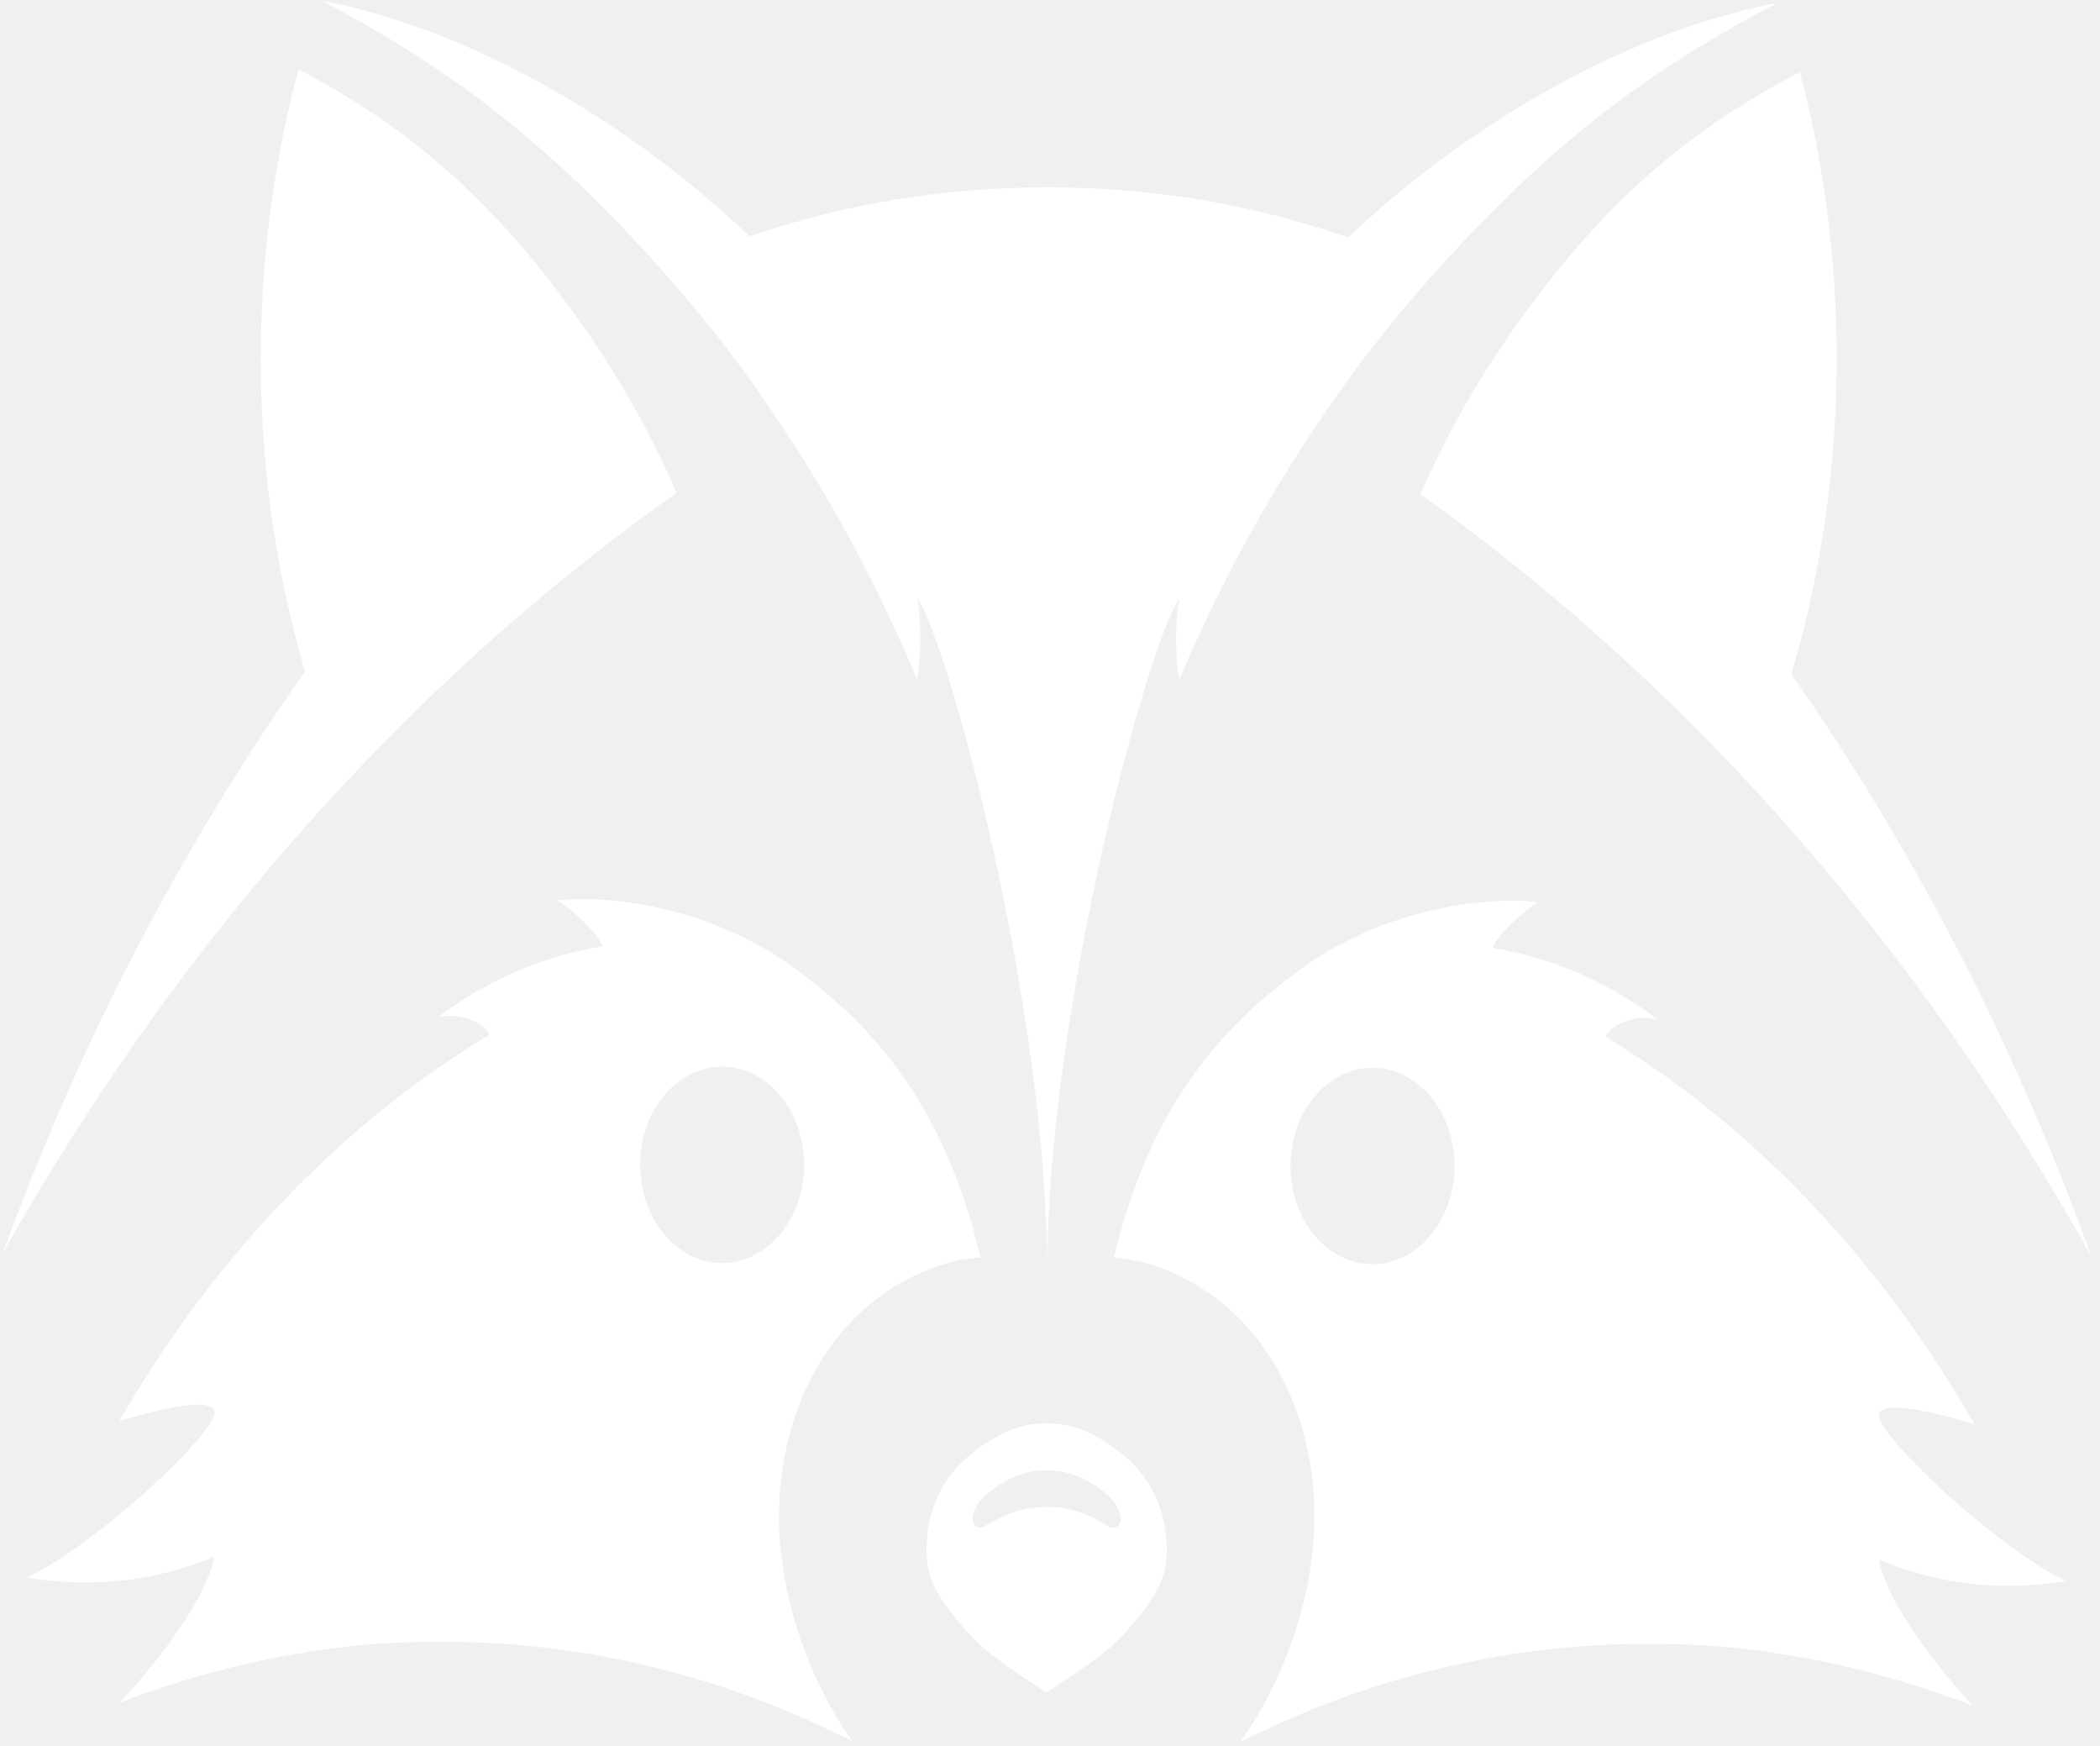
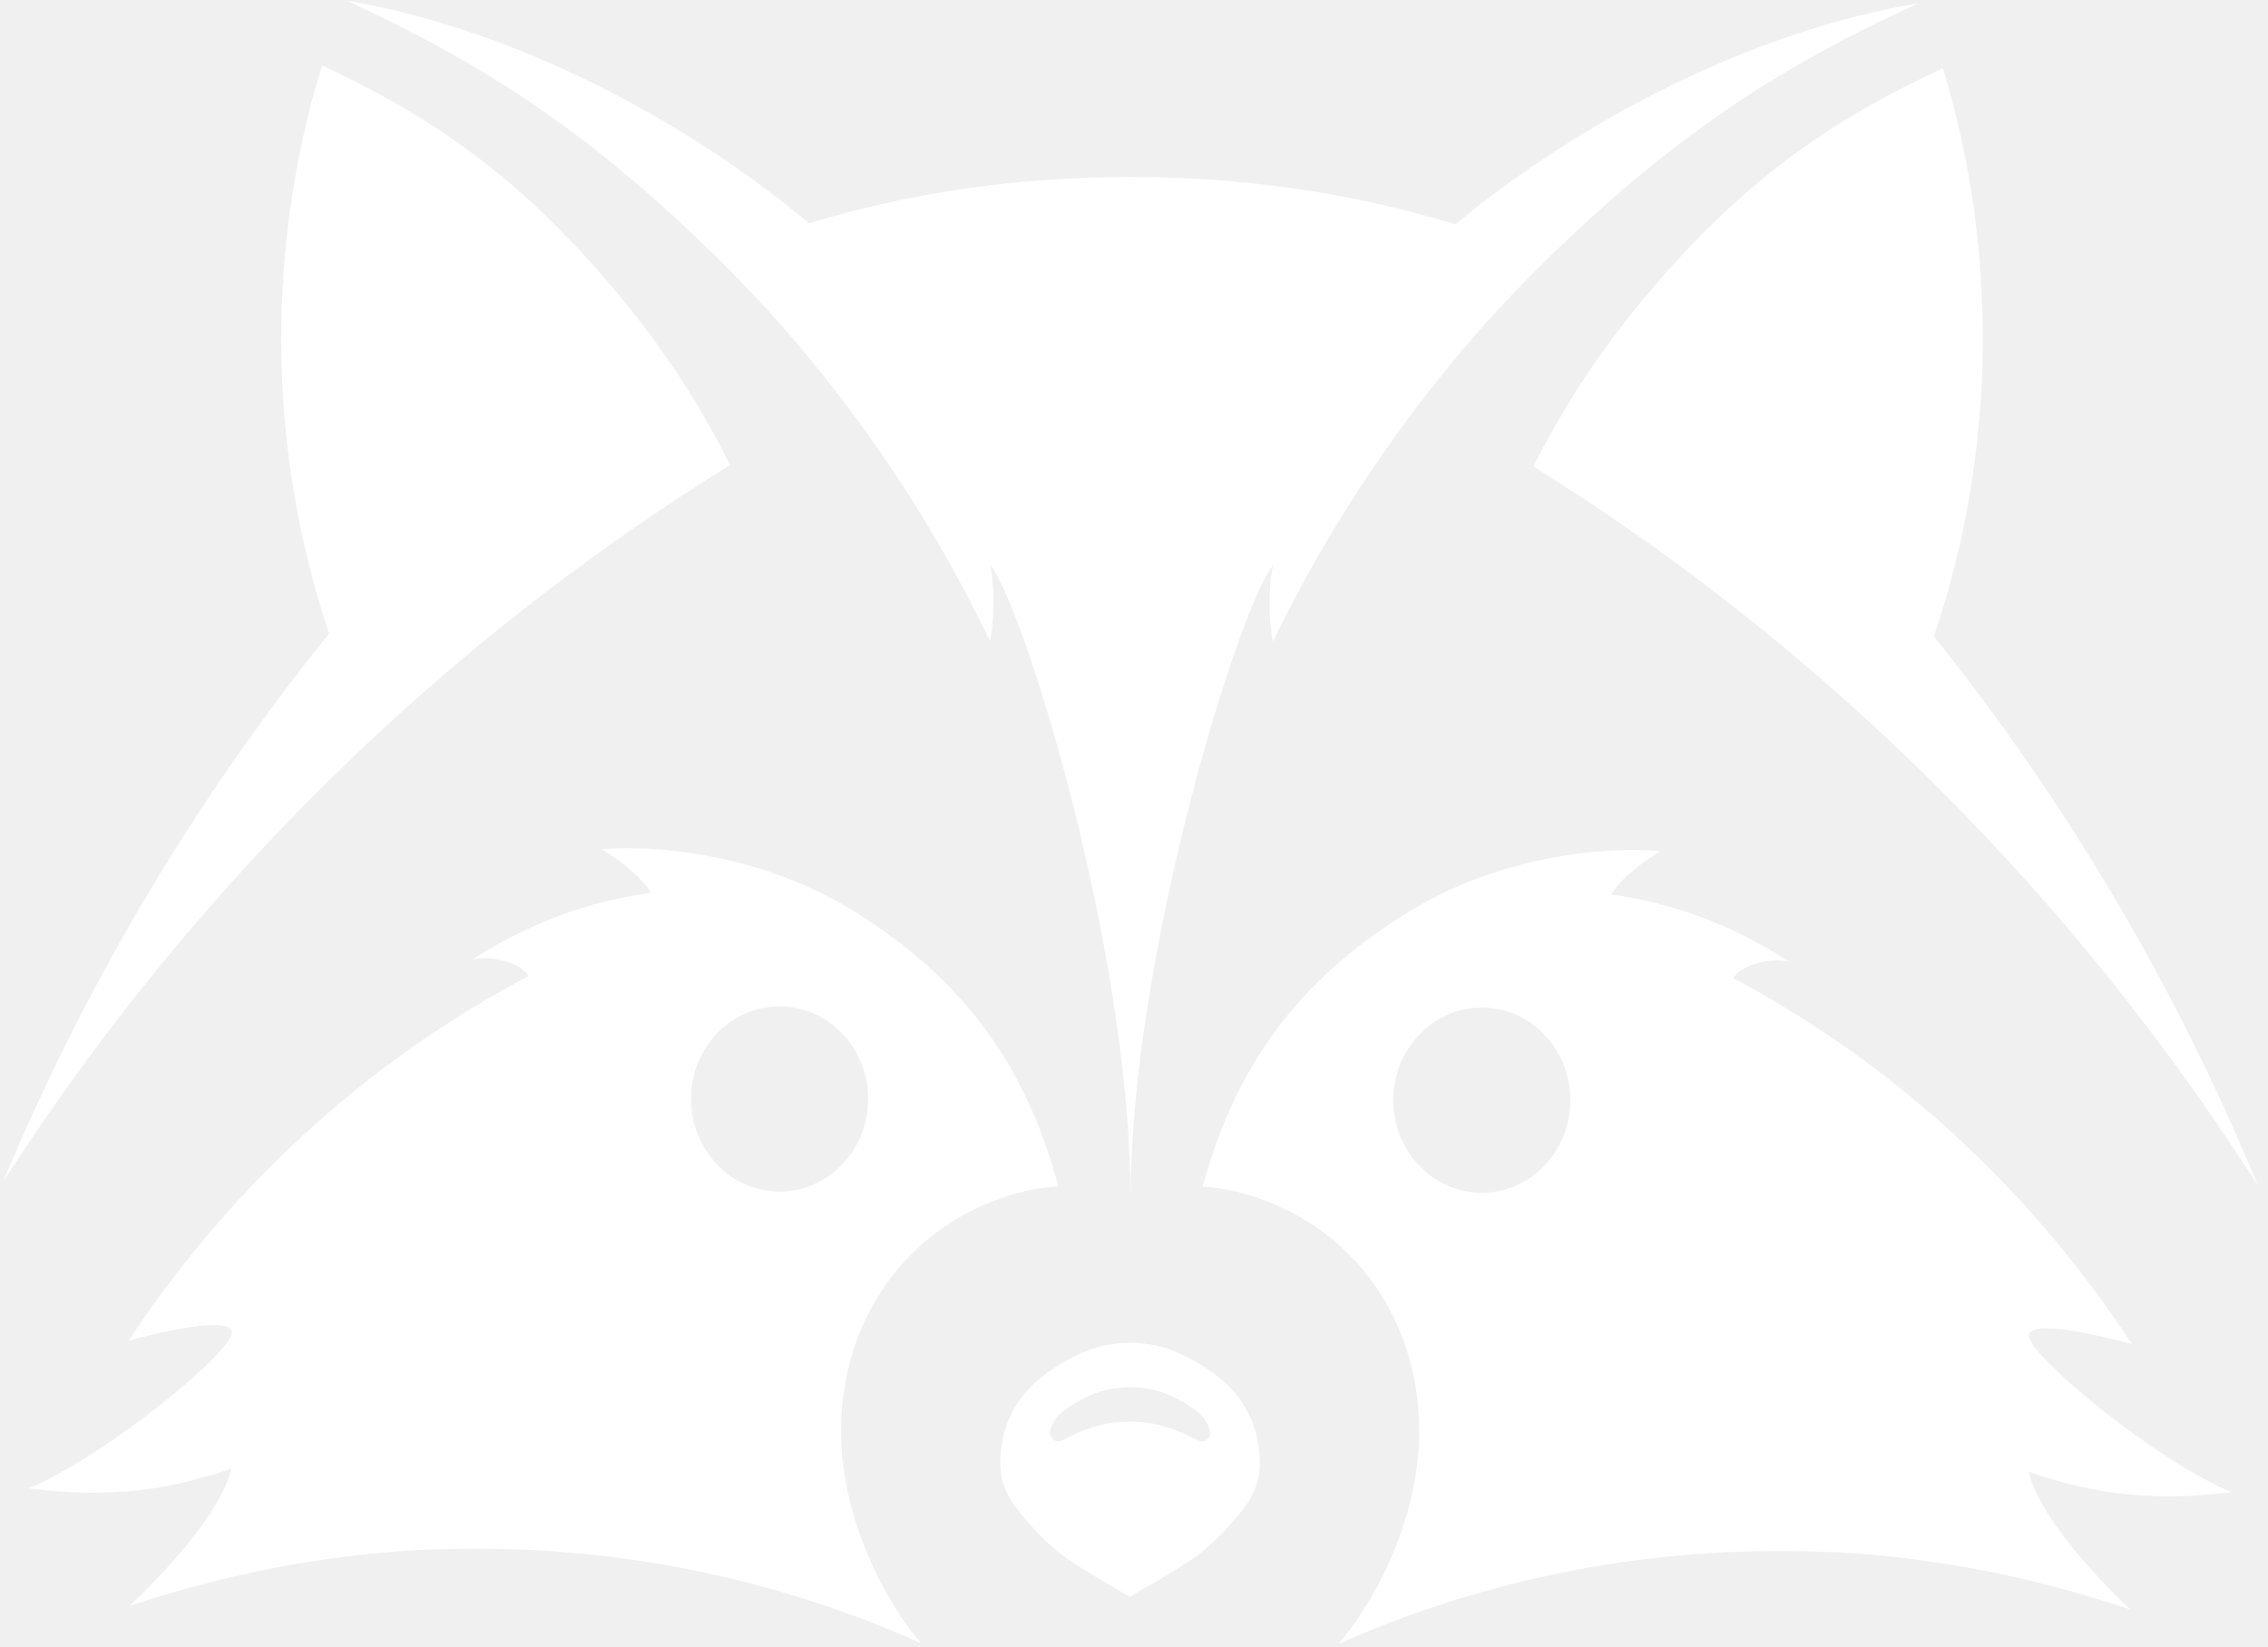
- <svg xmlns="http://www.w3.org/2000/svg" width="201" height="167" viewBox="0 0 201 167" fill="none">
-   <g clip-path="url(#clip0_64_2)">
-     <path d="M55.214 30.36C46.766 18.591 38.882 12.106 28.581 6.633C26.246 15.312 24.977 24.564 24.96 34.168C24.948 41.313 25.629 48.265 26.928 54.933C27.546 58.111 28.306 61.225 29.197 64.263C17.444 80.916 7.662 99.627 0.284 119.882C9.603 103.319 20.608 88.228 33.002 74.961C42.772 64.502 53.407 55.177 64.76 47.158C62.462 41.933 59.533 36.378 55.214 30.36Z" fill="white" />
-     <path fill-rule="evenodd" clip-rule="evenodd" d="M46.858 99.008C46.229 97.598 43.434 96.858 41.899 97.331C43.38 96.222 44.928 95.227 46.532 94.358C50.014 92.47 53.765 91.17 57.697 90.564C57.133 89.141 54.595 86.938 53.375 86.157C58.157 85.612 64.987 86.807 70.272 89.279C72.986 90.549 74.467 91.447 76.931 93.306C86.249 100.338 91.157 109.012 93.837 120.317C92.035 120.469 90.607 120.773 88.65 121.566C79.71 125.188 74.579 134.588 74.561 145.056C74.544 154.992 79.28 163.601 81.65 166.664C69.633 160.527 56.408 157.12 42.516 157.096C37.398 157.087 33.287 157.371 27.453 158.415C21.114 159.55 15.235 161.447 11.475 162.904C12.973 161.321 17.511 156.196 19.592 151.667C20.023 150.73 20.348 149.818 20.52 148.968C19.985 149.183 19.445 149.385 18.901 149.573C15.404 150.782 12.229 151.426 7.887 151.42C6.091 151.417 4.38 151.206 3.129 151.052C2.929 151.028 2.74 151.004 2.565 150.984C3.203 150.67 3.873 150.299 4.564 149.883C8.711 147.388 13.607 143.268 16.881 139.967C19.234 137.594 20.75 135.645 20.544 135.027C20.291 134.265 18.672 134.283 16.505 134.69C14.984 134.975 13.192 135.451 11.413 135.983C13.092 133.07 14.882 130.257 16.776 127.551C20.478 122.261 24.575 117.383 29.014 112.981C34.479 107.561 40.461 102.863 46.858 99.008ZM69.101 120.856C64.766 120.849 61.26 116.636 61.269 111.447C61.278 106.258 64.799 102.058 69.133 102.065C73.468 102.073 76.974 106.285 76.965 111.474C76.956 116.664 73.435 120.864 69.101 120.856Z" fill="white" />
-     <path d="M145.554 30.517C154.042 18.779 161.949 12.321 172.269 6.884C174.574 15.571 175.81 24.827 175.794 34.432C175.781 41.577 175.076 48.526 173.754 55.19C173.124 58.365 172.354 61.476 171.452 64.512C183.146 81.205 192.863 99.95 200.171 120.231C190.909 103.636 179.957 88.506 167.61 75.196C157.876 64.704 147.274 55.341 135.949 47.282C138.265 42.065 141.213 36.52 145.554 30.517Z" fill="white" />
-     <path fill-rule="evenodd" clip-rule="evenodd" d="M153.67 99.195C154.304 97.786 157.102 97.057 158.634 97.535C157.157 96.421 155.613 95.421 154.012 94.545C150.537 92.645 146.79 91.332 142.86 90.712C143.429 89.291 145.975 87.097 147.198 86.321C142.417 85.759 135.583 86.93 130.289 89.384C127.571 90.644 126.088 91.537 123.617 93.388C114.274 100.387 109.335 109.044 106.616 120.339C108.418 120.498 109.845 120.806 111.799 121.606C120.726 125.26 125.824 134.678 125.806 145.146C125.788 155.081 121.023 163.674 118.642 166.728C130.68 160.633 143.917 157.273 157.808 157.297C162.927 157.306 167.037 157.604 172.867 158.669C179.201 159.826 185.074 161.743 188.829 163.213C187.337 161.625 182.817 156.485 180.752 151.948C180.324 151.009 180.002 150.096 179.833 149.246C180.367 149.463 180.906 149.667 181.45 149.857C184.943 151.078 188.115 151.733 192.458 151.742C194.253 151.746 195.965 151.541 197.217 151.391C197.417 151.367 197.606 151.345 197.781 151.325C197.144 151.008 196.475 150.635 195.785 150.217C191.648 147.707 186.766 143.57 183.504 140.258C181.158 137.877 179.65 135.922 179.857 135.305C180.113 134.544 181.732 134.568 183.898 134.982C185.418 135.272 187.208 135.755 188.986 136.293C187.316 133.374 185.536 130.555 183.652 127.842C179.969 122.54 175.888 117.647 171.464 113.229C166.019 107.791 160.053 103.072 153.67 99.195ZM131.351 120.965C135.685 120.972 139.206 116.772 139.215 111.583C139.224 106.394 135.718 102.181 131.383 102.174C127.049 102.166 123.528 106.367 123.519 111.556C123.51 116.745 127.016 120.957 131.351 120.965Z" fill="white" />
-     <path fill-rule="evenodd" clip-rule="evenodd" d="M95.161 137.615C96.683 136.735 98.209 136.189 100.195 136.192C102.182 136.196 103.712 136.747 105.232 137.633C108.776 139.699 111.687 142.883 111.677 148.464C111.675 149.806 111.353 150.971 110.798 152.066C110.385 152.882 109.368 154.301 108.294 155.556C106.475 157.68 105.487 158.454 100.151 161.948C94.828 158.436 93.848 157.658 92.037 155.527C90.967 154.269 89.954 152.846 89.544 152.029C88.994 150.932 88.675 149.765 88.677 148.424C88.687 142.843 91.609 139.669 95.161 137.615ZM94.429 145.933C96.5 144.7 98.123 144.189 100.181 144.193C102.239 144.197 103.868 144.713 105.935 145.953C106.144 146.079 106.289 146.204 106.538 146.204C107.084 146.205 107.399 145.581 107.246 145.006C107.057 144.295 106.649 143.593 106.044 143.078C104.261 141.558 102.383 140.696 100.187 140.693C97.992 140.689 96.118 141.544 94.329 143.058C93.723 143.571 93.312 144.271 93.121 144.981C92.966 145.556 93.278 146.181 93.825 146.182C94.074 146.182 94.219 146.058 94.429 145.933Z" fill="white" />
-     <path d="M87.795 57.281C88.242 59.549 88.145 63.127 87.781 65.009C84.134 56.303 79.745 48.12 74.713 40.577C71.306 35.471 68.207 31.321 63.502 26.023C52.337 13.451 42.925 6.462 30.784 0.053C45.477 2.909 60.611 11.984 71.751 22.628C80.822 19.494 90.368 17.91 100.404 17.927C110.439 17.945 119.984 19.563 129.043 22.728C140.22 12.123 155.386 3.101 170.089 0.296C157.926 6.663 148.489 13.619 137.28 26.152C132.557 31.433 129.444 35.573 126.019 40.667C120.961 48.192 116.543 56.36 112.865 65.053C112.508 63.169 112.424 59.592 112.879 57.325C110.06 61.002 100.267 96.312 100.222 121.69C100.266 96.312 90.6 60.968 87.795 57.281Z" fill="white" />
+ <svg xmlns="http://www.w3.org/2000/svg" width="230" height="167" viewBox="0 0 230 167" fill="none">
+   <g clip-path="url(#clip0_145_4)">
+     <path d="M63.13 30.373C53.464 18.603 44.443 12.116 32.657 6.64C29.987 15.318 28.538 24.57 28.521 34.175C28.509 41.319 29.29 48.272 30.777 54.94C31.486 58.118 32.355 61.232 33.376 64.271C19.935 80.92 8.749 99.629 0.313 119.882C10.97 103.322 23.556 88.233 37.731 74.97C48.906 64.513 61.07 55.191 74.056 47.174C71.426 41.948 68.074 36.393 63.13 30.373Z" fill="white" />
+     <path fill-rule="evenodd" clip-rule="evenodd" d="M53.589 99.02C52.869 97.609 49.671 96.869 47.916 97.341C49.61 96.233 51.38 95.239 53.215 94.369C57.198 92.482 61.489 91.183 65.987 90.578C65.342 89.155 62.437 86.951 61.041 86.17C66.512 85.627 74.326 86.823 80.373 89.297C83.478 90.567 85.172 91.466 87.991 93.326C98.653 100.359 104.27 109.035 107.339 120.34C105.277 120.492 103.644 120.796 101.405 121.588C91.178 125.208 85.312 134.607 85.293 145.075C85.276 155.01 90.696 163.621 93.408 166.684C79.659 160.544 64.529 157.134 48.637 157.106C42.781 157.096 38.078 157.379 31.405 158.422C24.153 159.556 17.428 161.451 13.126 162.907C14.839 161.324 20.03 156.201 22.41 151.672C22.902 150.735 23.274 149.823 23.471 148.973C22.859 149.188 22.241 149.39 21.618 149.578C17.618 150.786 13.987 151.429 9.019 151.422C6.964 151.419 5.007 151.207 3.576 151.053C3.347 151.028 3.131 151.005 2.931 150.984C3.661 150.67 4.427 150.3 5.217 149.884C9.96 147.39 15.56 143.272 19.305 139.972C21.997 137.599 23.73 135.65 23.495 135.032C23.205 134.27 21.353 134.288 18.874 134.694C17.134 134.979 15.084 135.454 13.048 135.985C14.969 133.073 17.016 130.26 19.182 127.555C23.416 122.266 28.102 117.389 33.179 112.988C39.429 107.57 46.272 102.873 53.589 99.02ZM79.04 120.873C74.082 120.865 70.07 116.651 70.079 111.462C70.088 106.273 74.115 102.074 79.073 102.083C84.032 102.091 88.044 106.305 88.035 111.494C88.026 116.683 83.999 120.882 79.04 120.873Z" fill="white" />
+     <path d="M166.481 30.554C176.188 18.817 185.232 12.362 197.037 6.927C199.676 15.614 201.093 24.871 201.076 34.476C201.064 41.621 200.259 48.57 198.748 55.233C198.028 58.409 197.148 61.519 196.117 64.555C209.5 81.251 220.62 99.999 228.985 120.281C218.386 103.684 205.853 88.552 191.724 75.238C180.586 64.743 168.455 55.378 155.497 47.316C158.145 42.1 161.516 36.556 166.481 30.554Z" fill="white" />
+     <path fill-rule="evenodd" clip-rule="evenodd" d="M175.783 99.234C176.508 97.825 179.708 97.096 181.462 97.574C179.771 96.46 178.005 95.46 176.173 94.584C172.197 92.683 167.91 91.369 163.414 90.748C164.064 89.327 166.977 87.134 168.375 86.358C162.907 85.795 155.088 86.964 149.033 89.416C145.923 90.676 144.227 91.569 141.4 93.419C130.714 100.415 125.066 109.071 121.958 120.366C124.02 120.525 125.652 120.834 127.888 121.635C138.102 125.29 143.936 134.709 143.918 145.177C143.9 155.113 138.45 163.704 135.727 166.758C149.497 160.666 164.64 157.309 180.532 157.337C186.388 157.347 191.09 157.646 197.759 158.713C205.006 159.871 211.725 161.79 216.022 163.261C214.315 161.673 209.142 156.531 206.778 151.994C206.288 151.055 205.919 150.141 205.726 149.291C206.337 149.508 206.954 149.712 207.577 149.903C211.572 151.124 215.201 151.78 220.17 151.79C222.224 151.794 224.182 151.59 225.614 151.441C225.843 151.417 226.059 151.394 226.259 151.374C225.53 151.058 224.765 150.684 223.976 150.266C219.242 147.755 213.656 143.617 209.924 140.304C207.24 137.923 205.513 135.967 205.751 135.35C206.043 134.589 207.895 134.614 210.373 135.028C212.112 135.319 214.16 135.802 216.194 136.34C214.283 133.421 212.246 130.601 210.09 127.888C205.875 122.585 201.205 117.691 196.144 113.272C189.912 107.832 183.086 103.112 175.783 99.234ZM150.255 120.998C155.214 121.006 159.24 116.807 159.249 111.618C159.259 106.429 155.246 102.215 150.288 102.207C145.329 102.198 141.302 106.398 141.293 111.587C141.284 116.776 145.296 120.989 150.255 120.998Z" fill="white" />
+     <path fill-rule="evenodd" clip-rule="evenodd" d="M108.858 137.639C110.599 136.759 112.344 136.213 114.617 136.217C116.889 136.221 118.641 136.773 120.379 137.659C124.434 139.726 127.765 142.911 127.755 148.492C127.753 149.834 127.385 150.999 126.75 152.094C126.278 152.909 125.115 154.328 123.886 155.583C121.806 157.707 120.676 158.481 114.573 161.973C108.482 158.459 107.36 157.681 105.288 155.55C104.064 154.292 102.905 152.868 102.436 152.051C101.806 150.955 101.441 149.788 101.443 148.446C101.453 142.865 104.795 139.692 108.858 137.639ZM108.022 145.957C110.392 144.724 112.248 144.214 114.603 144.218C116.957 144.222 118.82 144.739 121.185 145.98C121.424 146.105 121.59 146.23 121.875 146.231C122.5 146.232 122.86 145.608 122.685 145.032C122.469 144.322 122.001 143.62 121.31 143.105C119.269 141.584 117.12 140.722 114.609 140.718C112.097 140.713 109.954 141.568 107.908 143.081C107.214 143.594 106.744 144.295 106.526 145.004C106.348 145.579 106.706 146.204 107.331 146.206C107.617 146.206 107.783 146.082 108.022 145.957Z" fill="white" />
+     <path d="M100.41 57.303C100.922 59.571 100.813 63.149 100.397 65.031C96.222 56.324 91.199 48.14 85.441 40.596C81.542 35.489 77.995 31.338 72.612 26.039C59.836 13.464 49.066 6.472 35.175 0.061C51.985 2.92 69.301 11.999 82.048 22.646C92.424 19.515 103.344 17.932 114.825 17.952C126.306 17.972 137.226 19.593 147.59 22.76C160.374 12.158 177.722 3.14 194.542 0.339C180.629 6.702 169.834 13.656 157.015 26.187C151.613 31.466 148.052 35.605 144.135 40.699C138.35 48.222 133.299 56.389 129.094 65.081C128.684 63.198 128.587 59.62 129.107 57.353C125.884 61.03 114.689 96.337 114.644 121.715C114.687 96.337 103.621 60.991 100.41 57.303Z" fill="white" />
  </g>
  <defs>
-     <clipPath id="clip0_64_2">
-       <rect width="200.089" height="166.521" fill="white" transform="translate(0.290771) rotate(0.100028)" />
+     <clipPath id="clip0_145_4">
+       <rect width="228.904" height="166.521" fill="white" transform="translate(0.290717) rotate(0.100028)" />
    </clipPath>
  </defs>
</svg>
